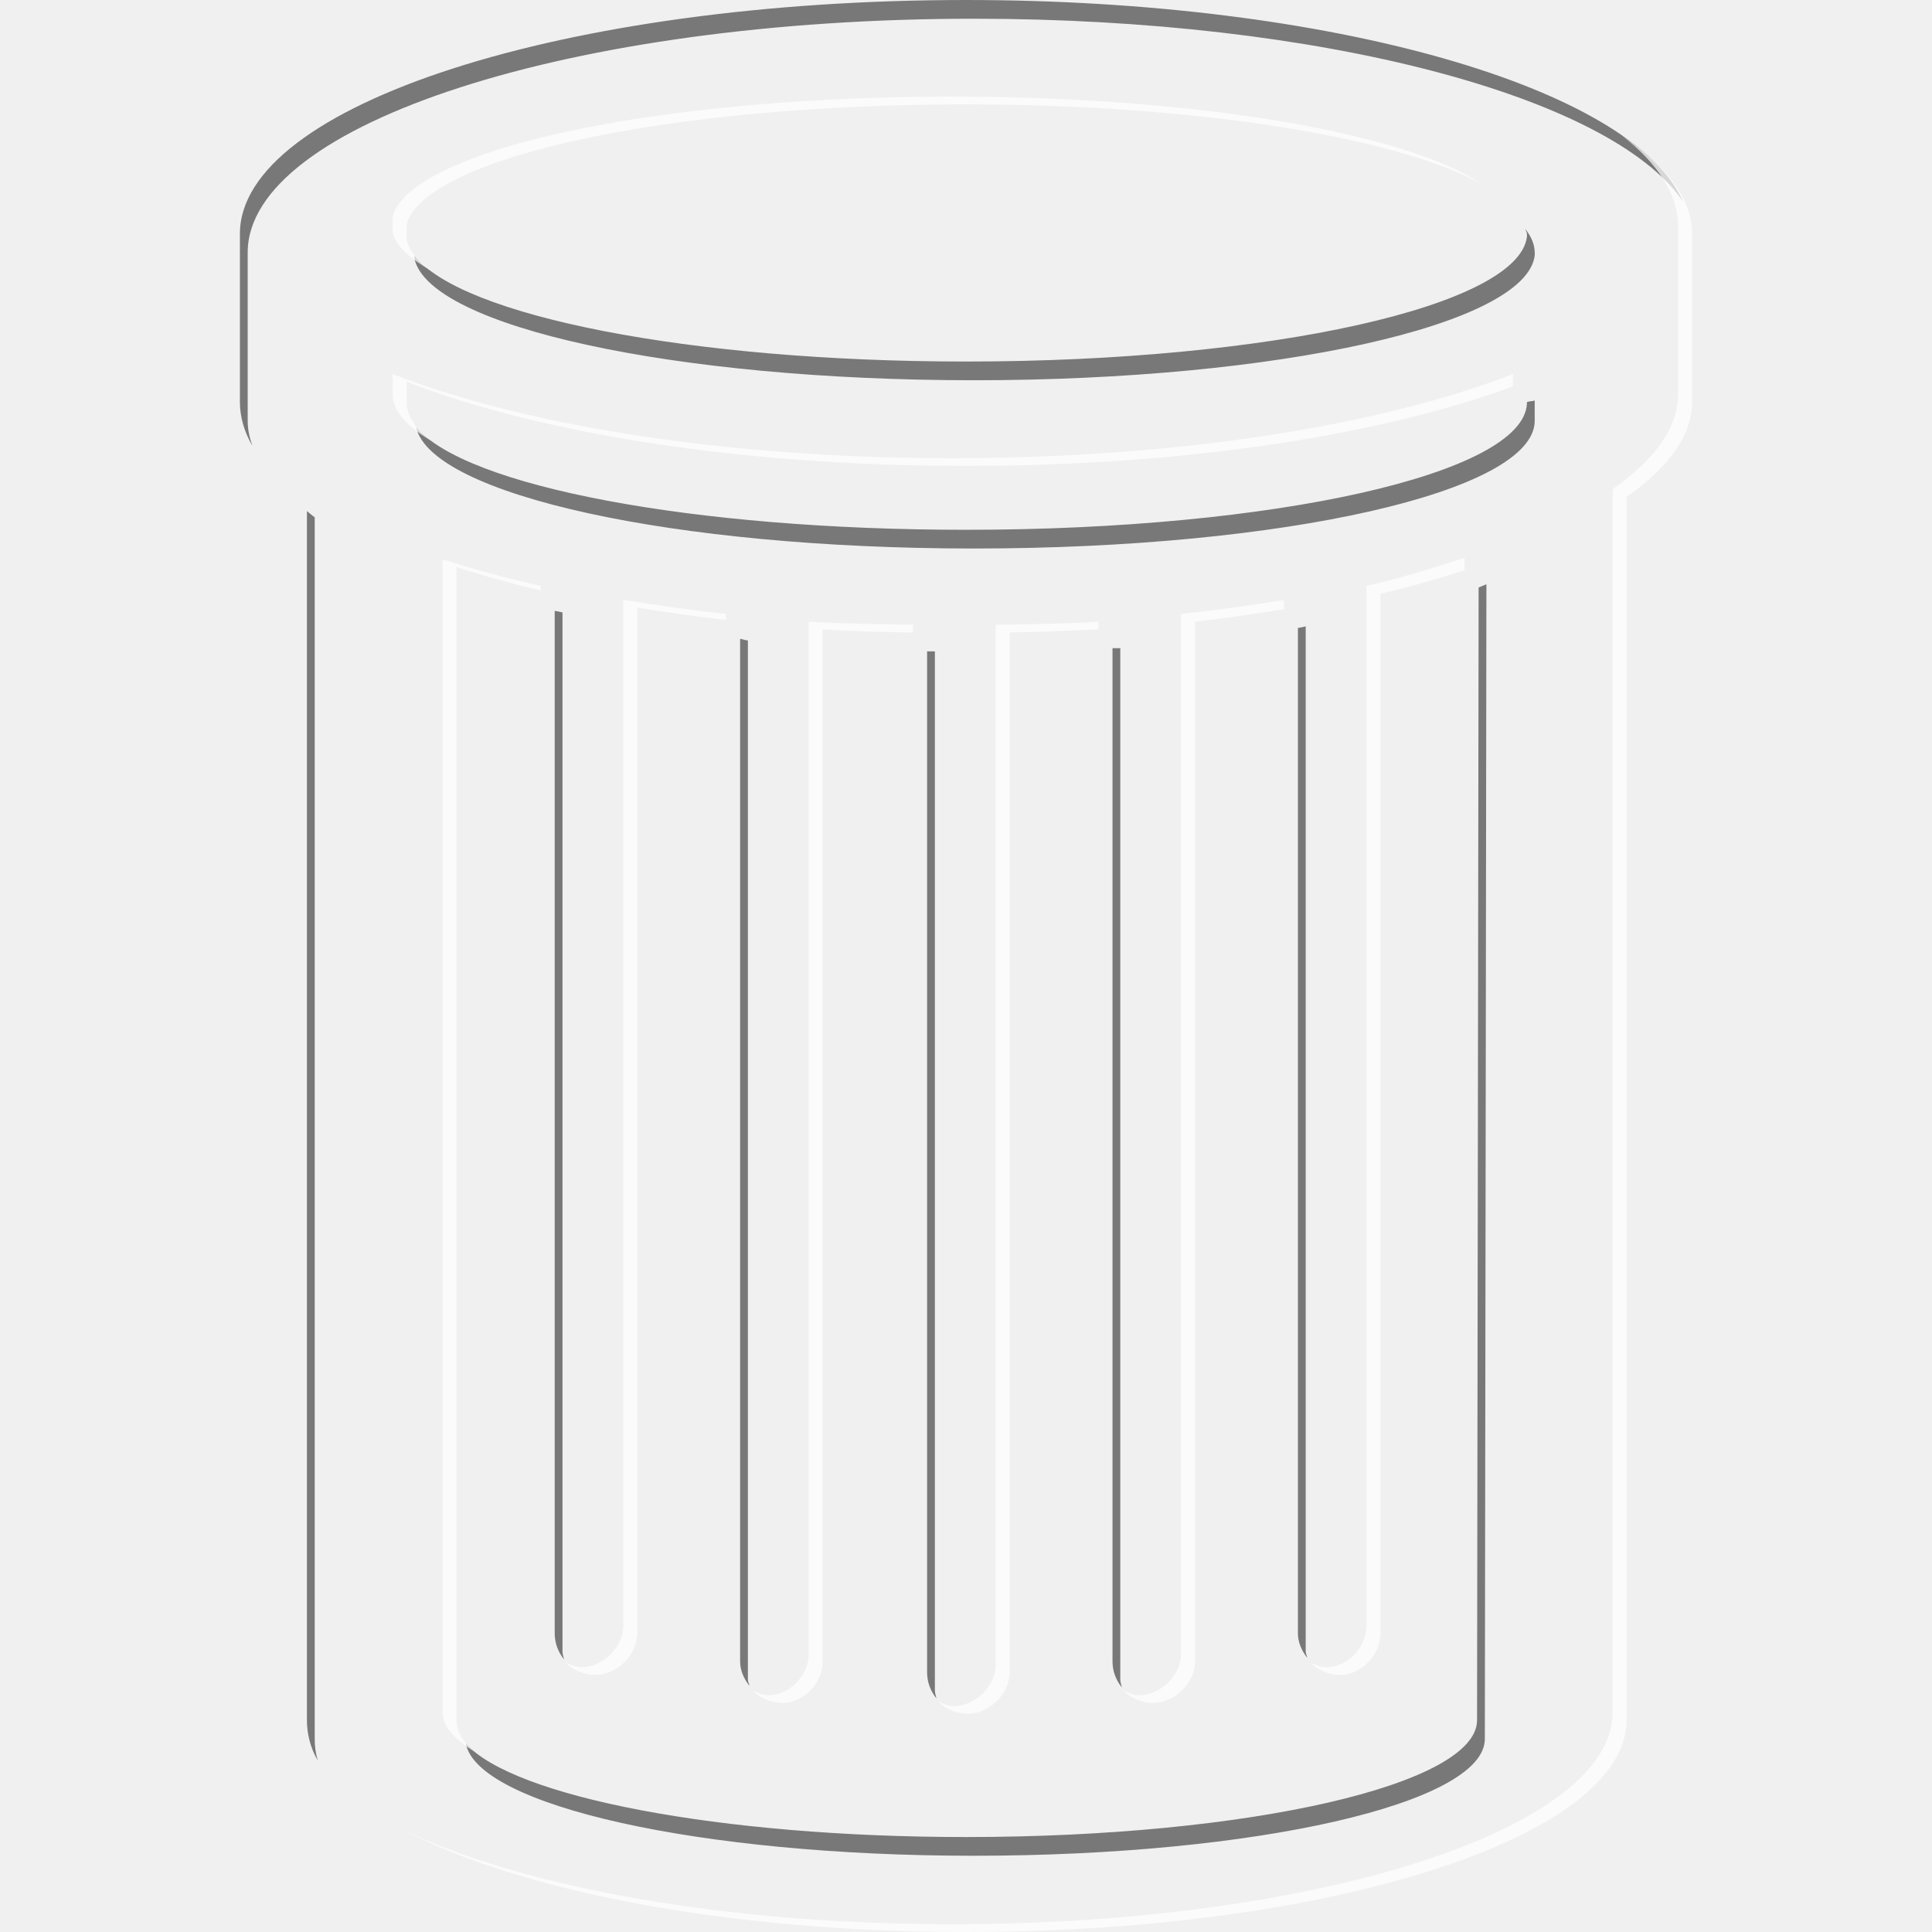
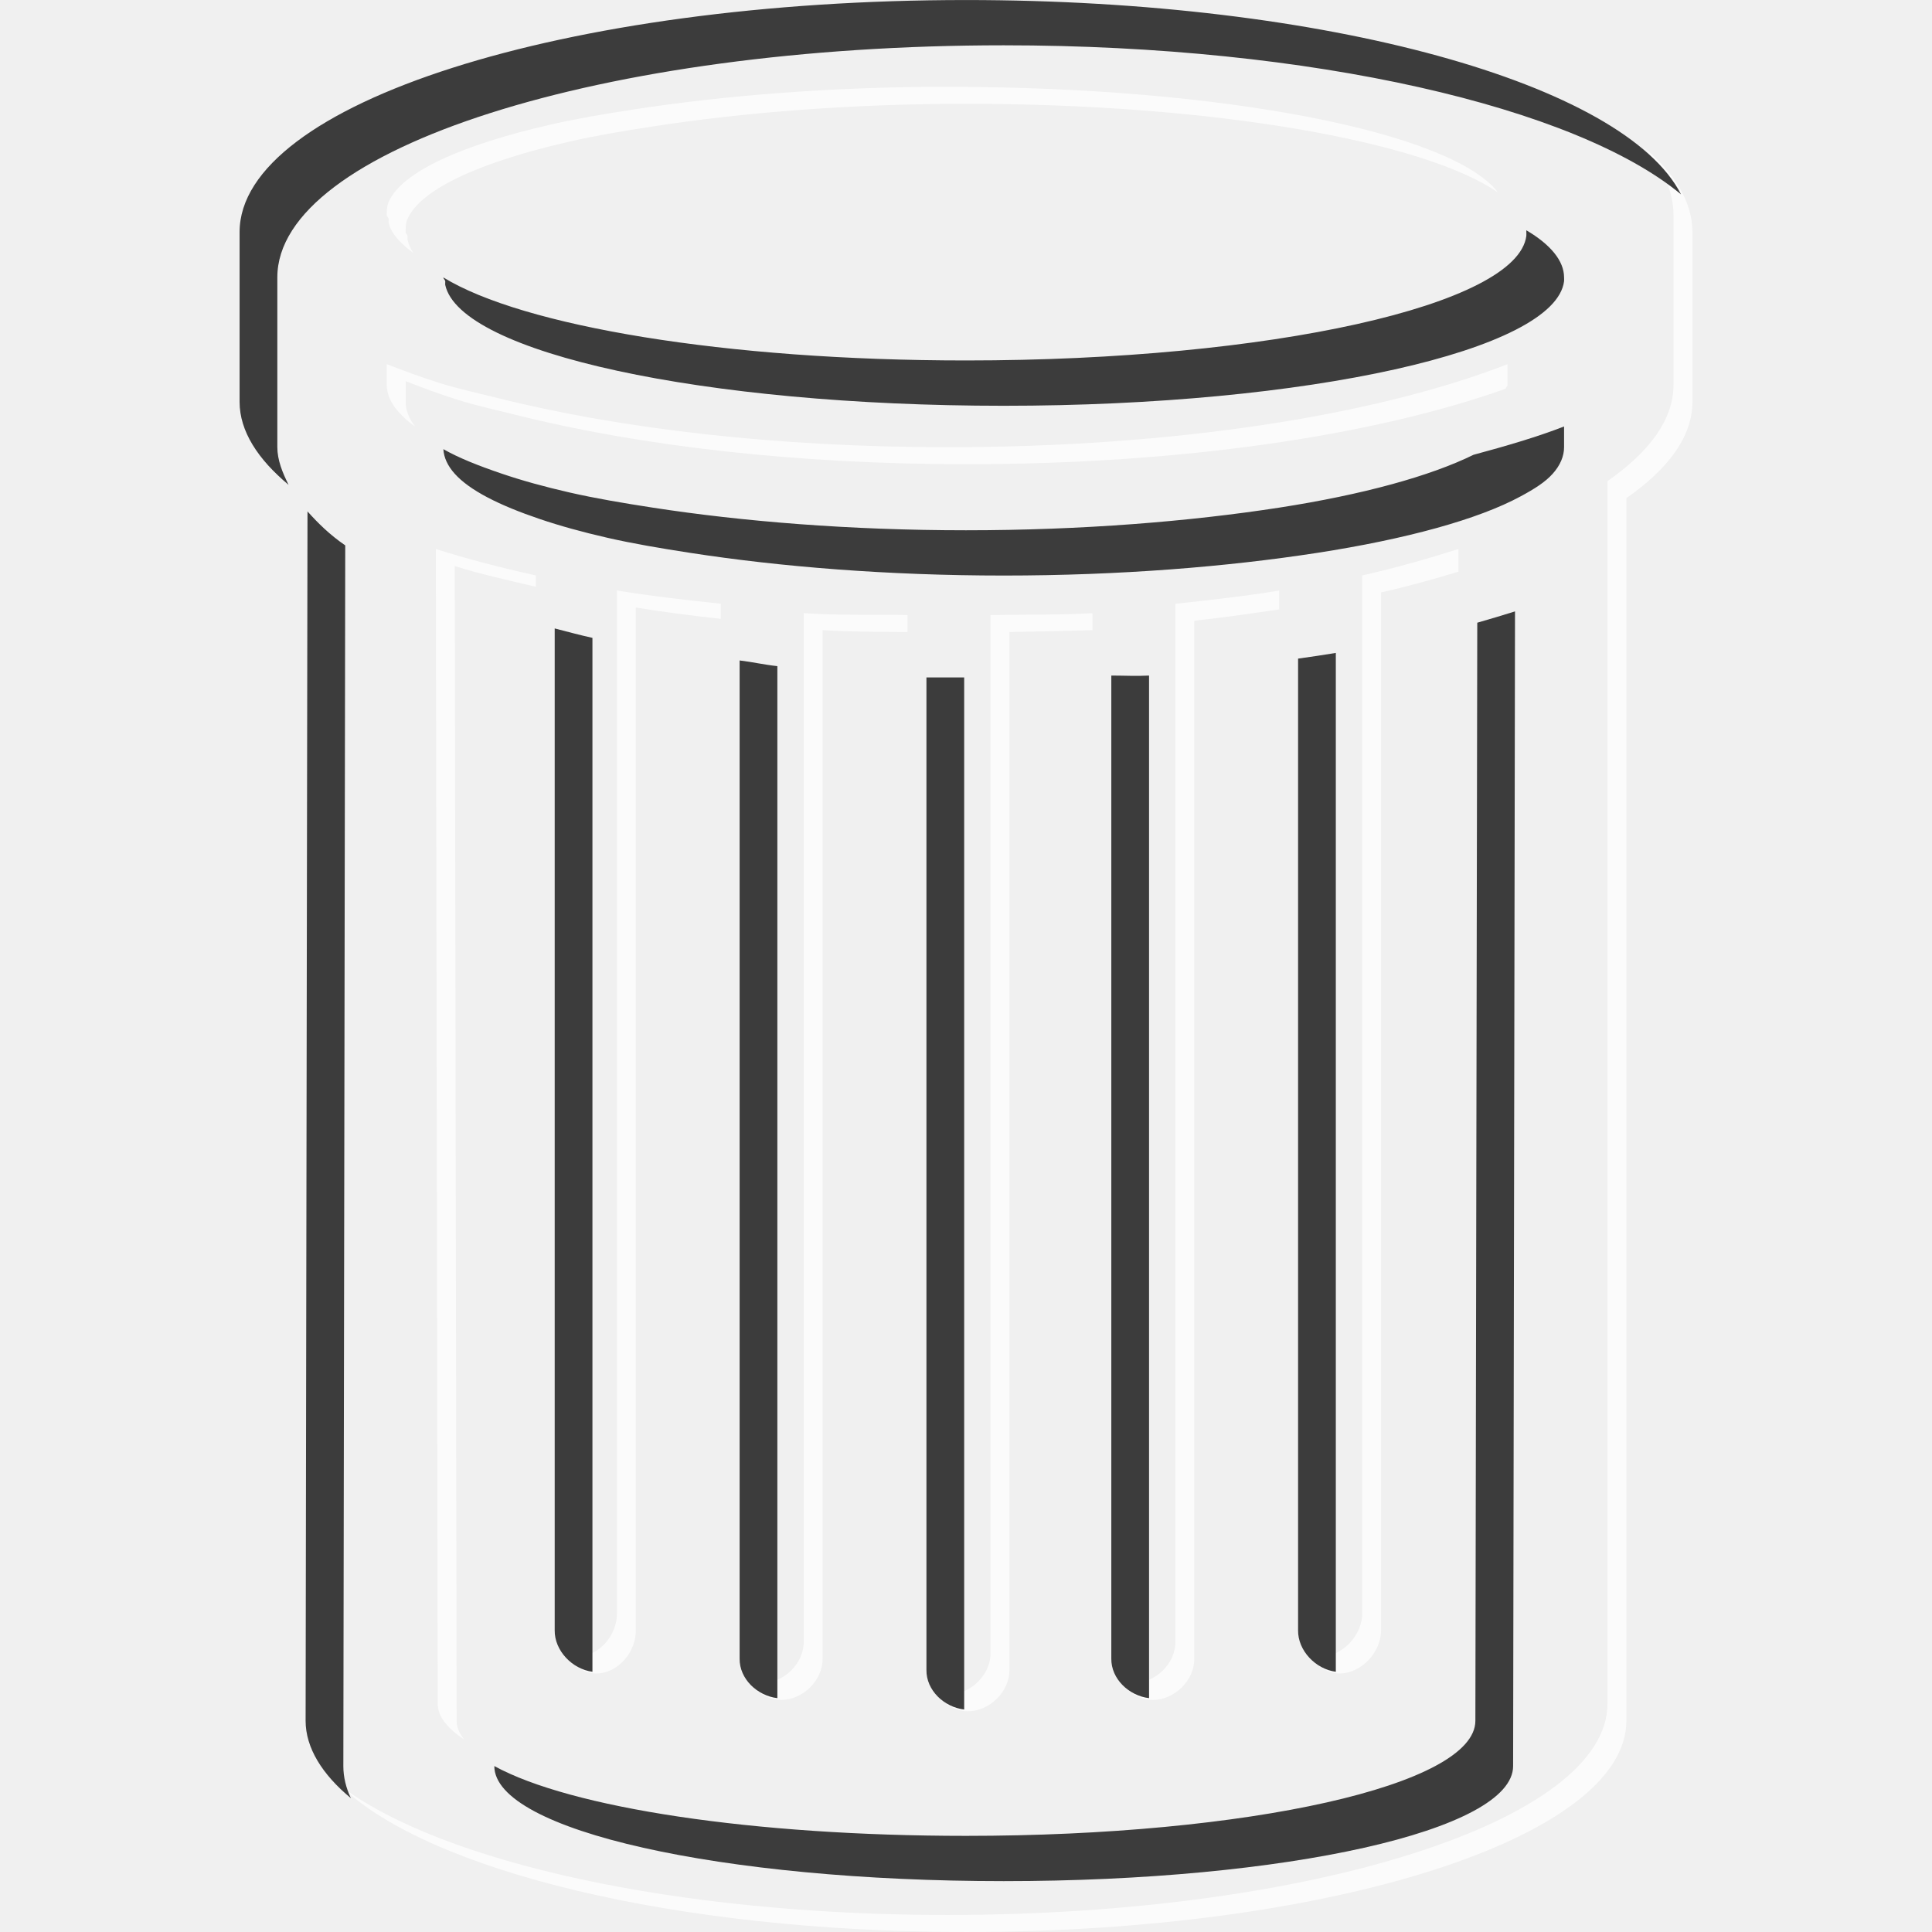
<svg xmlns="http://www.w3.org/2000/svg" width="32" height="32" id="svg4459" version="1.1">
  <defs id="defs4461" />
  <g id="layer1" transform="translate(0,-1020.362)">
-     <g id="g5309" transform="translate(-5.588368,4.8131)">
-       <path id="path3811" d="m 21.588,1015.549 c -6.643,0 -12.026,1.741 -12.026,3.871 0,0.021 -0.001,0.03 0,0.052 l 0,2.736 c 0,0.241 0.071,0.495 0.206,0.723 -0.049,-0.139 -0.077,-0.269 -0.077,-0.413 l 0,-2.736 c -0.001,-0.022 0,-0.03 0,-0.052 0,-2.13 5.383,-3.871 12.026,-3.871 5.749,0 10.553,1.288 11.742,3.019 -0.833,-1.871 -5.812,-3.329 -11.871,-3.329 z m 9.265,3.794 c 0.005,0.028 0.026,0.049 0.026,0.077 0,0.021 0.003,0.03 0,0.052 -0.146,1.145 -4.248,2.065 -9.29,2.065 -4.581,0 -8.371,-0.759 -9.136,-1.755 0.002,0.013 -0.003,0.038 0,0.052 0.249,1.123 4.29,2.013 9.265,2.013 5.043,0 9.144,-0.92 9.29,-2.065 0.003,-0.022 0,-0.03 0,-0.052 0,-0.13 -0.058,-0.264 -0.155,-0.387 z m 0.155,2.839 c -0.039,0.015 -0.089,0.011 -0.129,0.026 0,0.01 3.64e-4,0.018 0,0.026 -0.054,1.163 -4.189,2.09 -9.29,2.09 -4.538,0 -8.299,-0.722 -9.11,-1.703 0.247,1.123 4.264,2.013 9.239,2.013 5.135,0 9.29,-0.942 9.29,-2.116 l 0,-0.336 z m -20.336,1.832 0,20.026 c 0,0.224 0.056,0.458 0.181,0.671 -0.037,-0.118 -0.052,-0.24 -0.052,-0.361 l 0,-20.233 c -0.048,-0.033 -0.084,-0.069 -0.129,-0.103 z m 19.536,1.213 c -0.043,0.014 -0.086,0.038 -0.129,0.052 l -0.026,18.762 c 0,1.068 -3.795,1.935 -8.465,1.935 -4.086,0 -7.499,-0.667 -8.284,-1.548 0.197,1.028 3.87,1.858 8.413,1.858 4.67,0 8.465,-0.868 8.465,-1.935 l 0.026,-19.123 z m -15.432,0.439 0,16.929 c -0.002,0.161 0.054,0.315 0.155,0.439 -0.009,-0.044 -0.026,-0.084 -0.026,-0.129 l 0,-17.213 c -0.045,-0.01 -0.085,-0.016 -0.129,-0.026 z m 12.439,0.258 c -0.042,0.01 -0.087,0.019 -0.129,0.026 l 0,16.645 c -0.002,0.151 0.06,0.294 0.155,0.413 -0.006,-0.036 -0.026,-0.067 -0.026,-0.103 l 0,-16.981 z m -9.368,0.206 0,16.929 c -0.002,0.151 0.06,0.294 0.155,0.413 -0.006,-0.036 -0.026,-0.067 -0.026,-0.103 l 0,-17.213 c -0.045,0 -0.084,-0.021 -0.129,-0.026 z m 6.168,0.155 0,16.774 c -0.002,0.161 0.054,0.315 0.155,0.439 -0.009,-0.044 -0.026,-0.084 -0.026,-0.129 l 0,-17.084 c -0.042,0 -0.087,0 -0.129,0 z m -3.071,0.052 0,16.904 c -0.002,0.161 0.054,0.315 0.155,0.439 -0.009,-0.044 -0.026,-0.084 -0.026,-0.129 l 0,-17.213 c -0.044,-7e-4 -0.085,7e-4 -0.129,0 z" style="opacity:0.5;color:#000000;fill:#000000;fill-opacity:1;fill-rule:nonzero;stroke:none;stroke-width:1;marker:none;visibility:visible;display:inline;overflow:visible;enable-background:accumulate" />
-       <path id="path5280" d="m 21.356,1017.149 c -1.926,0 -3.706,0.134 -5.187,0.361 -0.494,0.076 -0.948,0.163 -1.368,0.258 -1.469,0.335 -2.462,0.79 -2.684,1.29 -0.032,0.072 -0.026,0.159 -0.026,0.232 0,0.023 -0.003,0.029 0,0.051 0.002,0.013 -0.003,0.037 0,0.051 0.052,0.236 0.284,0.436 0.645,0.645 -0.222,-0.165 -0.373,-0.337 -0.413,-0.516 -0.003,-0.014 0.002,-0.039 0,-0.051 -0.003,-0.022 0,-0.028 0,-0.051 0,-0.073 -0.006,-0.161 0.026,-0.232 0.221,-0.5 1.215,-0.956 2.684,-1.29 0.42,-0.096 0.874,-0.182 1.368,-0.258 1.481,-0.228 3.261,-0.361 5.187,-0.361 3.851,0 7.133,0.548 8.542,1.316 -1.255,-0.838 -4.701,-1.445 -8.774,-1.445 z m 11.097,0.645 c 0.589,0.457 0.929,0.973 0.929,1.497 0,0.021 0.001,0.03 0,0.051 l 0,2.736 c 0,0.566 -0.401,1.091 -1.084,1.574 l 0,20.258 c 0,1.937 -4.901,3.51 -10.942,3.51 -3.775,0 -7.099,-0.615 -9.058,-1.548 1.919,1.002 5.351,1.677 9.29,1.677 6.041,0 10.942,-1.573 10.942,-3.51 l 0,-20.258 c 0.683,-0.483 1.084,-1.008 1.084,-1.574 l 0,-2.736 c 0.001,-0.022 0,-0.031 0,-0.051 0,-0.585 -0.434,-1.127 -1.161,-1.626 z m -20.155,28.078 c -0.196,-0.093 -0.374,-0.21 -0.542,-0.31 0.163,0.109 0.346,0.207 0.542,0.31 z m -0.206,-24.129 c 5.52e-4,0.078 0,0.325 0,0.336 0,0.275 0.232,0.534 0.645,0.774 -0.27,-0.199 -0.413,-0.425 -0.413,-0.645 0,-0.011 5.52e-4,-0.257 0,-0.336 2.204,0.857 5.528,1.394 9.265,1.394 3.617,0 6.855,-0.506 9.058,-1.316 l 0,-0.206 c -2.204,0.857 -5.554,1.394 -9.29,1.394 -3.736,0 -7.061,-0.536 -9.265,-1.394 z m 17.755,3.045 c -0.5,0.159 -1.045,0.336 -1.626,0.465 l 0,17.213 c 0.005,0.362 -0.309,0.697 -0.671,0.697 -0.09,0 -0.175,-0.04 -0.258,-0.078 0.13,0.129 0.309,0.206 0.49,0.206 0.362,0 0.676,-0.335 0.671,-0.697 l 0,-17.213 c 0.496,-0.11 0.955,-0.248 1.394,-0.387 l 0,-0.206 z m -16.929,0.026 0,19.097 c 0,0.23 0.195,0.44 0.516,0.645 -0.19,-0.162 -0.284,-0.341 -0.284,-0.516 l 0,-19.097 c 0.432,0.136 0.901,0.271 1.394,0.387 l 0,-0.078 c -0.58,-0.127 -1.126,-0.282 -1.626,-0.439 z m 2.994,0.671 0,16.981 c 0.005,0.362 -0.335,0.697 -0.697,0.697 -0.09,0 -0.178,-0.041 -0.258,-0.078 0.123,0.129 0.309,0.206 0.49,0.206 0.362,0 0.702,-0.335 0.697,-0.697 l 0,-16.981 c 0.472,0.077 0.966,0.148 1.471,0.206 l 0,-0.103 c -0.59,-0.062 -1.157,-0.143 -1.703,-0.232 z m 10.942,0 c -0.545,0.09 -1.113,0.17 -1.703,0.232 l 0,17.213 c 0.005,0.362 -0.335,0.697 -0.697,0.697 -0.09,0 -0.178,-0.04 -0.258,-0.078 0.123,0.129 0.309,0.206 0.49,0.206 0.362,0 0.702,-0.335 0.697,-0.697 l 0,-17.213 c 0.51,-0.055 0.994,-0.131 1.471,-0.206 l 0,-0.155 z m -7.871,0.361 0,17.084 c 0.005,0.362 -0.309,0.697 -0.671,0.697 -0.09,0 -0.175,-0.04 -0.258,-0.078 0.13,0.129 0.309,0.206 0.49,0.206 0.362,0 0.676,-0.335 0.671,-0.697 l 0,-17.084 c 0.484,0.031 0.991,0.044 1.497,0.051 l 0,-0.129 c -0.584,-0.01 -1.17,-0.016 -1.729,-0.051 z m 4.8,0 c -0.55,0.035 -1.129,0.041 -1.703,0.051 l 0,17.213 c 0.005,0.362 -0.335,0.697 -0.697,0.697 -0.09,0 -0.178,-0.041 -0.258,-0.078 0.123,0.129 0.309,0.206 0.49,0.206 0.362,0 0.702,-0.335 0.697,-0.697 l 0,-17.213 c 0.496,-0.01 0.99,-0.027 1.471,-0.051 l 0,-0.129 z" style="opacity:0.7;color:#000000;fill:#ffffff;fill-opacity:1;fill-rule:nonzero;stroke:none;stroke-width:1;marker:none;visibility:visible;display:inline;overflow:visible;enable-background:accumulate" />
+     <g transform="matrix(0.8258064,0,0,0.8258064,-4.18064,187.005)" id="layer1-4" style="opacity:0.75">
+       <path style="color:#000000;fill:#ffffff;fill-opacity:1;fill-rule:nonzero;stroke:none;stroke-width:1;marker:none;visibility:visible;display:inline;overflow:visible;enable-background:accumulate" d="m 24.059,1010.884 c -2.332,0 -4.488,0.178 -6.282,0.454 -0.598,0.092 -1.157,0.187 -1.665,0.303 -1.779,0.406 -2.986,0.946 -3.254,1.552 -0.038,0.087 -0.038,0.176 -0.038,0.265 0,0.028 0.034,0.049 0.038,0.076 0.002,0.017 -0.004,0.059 0,0.076 0.047,0.214 0.231,0.409 0.492,0.606 -0.054,-0.082 -0.095,-0.18 -0.114,-0.265 -0.004,-0.017 0.002,-0.059 0,-0.076 -0.004,-0.027 -0.038,-0.048 -0.038,-0.076 0,-0.089 -4.68e-4,-0.178 0.038,-0.265 0.268,-0.605 1.475,-1.146 3.254,-1.552 0.508,-0.116 1.067,-0.211 1.665,-0.303 1.794,-0.276 3.95,-0.454 6.282,-0.454 4.978,0 9.19,0.755 10.671,1.779 -0.925,-1.208 -5.501,-2.119 -11.05,-2.119 z m 13.964,1.211 c 0.401,0.426 0.605,0.894 0.605,1.362 0,0.026 0.001,0.05 0,0.076 l 0,3.33 c 0,0.693 -0.479,1.34 -1.324,1.93 l 0,24.521 c 0,2.345 -5.93,4.238 -13.245,4.238 -5.463,0 -10.122,-1.062 -12.147,-2.573 1.759,1.681 6.682,2.914 12.526,2.914 7.315,0 13.245,-1.893 13.245,-4.238 l 0,-24.521 c 0.845,-0.59 1.324,-1.237 1.324,-1.93 l 0,-3.33 c 0.001,-0.026 0,-0.05 0,-0.076 0,-0.597 -0.346,-1.179 -0.984,-1.703 z m -25.203,4.352 c 6.68e-4,0.095 0,0.403 0,0.416 0,0.178 0.078,0.362 0.227,0.53 0.092,0.103 0.195,0.206 0.341,0.303 -0.126,-0.156 -0.189,-0.329 -0.189,-0.492 0,-0.013 6.68e-4,-0.321 0,-0.416 0.334,0.13 0.685,0.262 1.06,0.379 0.375,0.117 0.76,0.2 1.173,0.303 2.477,0.62 5.613,0.984 9.006,0.984 4.302,0 8.159,-0.566 10.823,-1.514 0.004,-0.027 0.038,-0.049 0.038,-0.076 l 0,-0.416 c -2.669,1.038 -6.714,1.665 -11.239,1.665 -3.393,0 -6.53,-0.364 -9.006,-0.984 -0.413,-0.102 -0.798,-0.186 -1.173,-0.303 -0.375,-0.117 -0.726,-0.249 -1.06,-0.378 z m -2.308,2.119 c 0.099,0.104 0.22,0.202 0.341,0.303 l 0,-0.038 c -0.129,-0.089 -0.228,-0.173 -0.341,-0.265 z m 3.292,1.589 0.038,23.159 c 0,0.259 0.192,0.488 0.53,0.719 -0.098,-0.13 -0.151,-0.242 -0.151,-0.378 l -0.038,-23.159 c 0.498,0.158 1.061,0.283 1.627,0.416 l 0,-0.227 c -0.716,-0.158 -1.391,-0.335 -2.006,-0.53 z m 20.51,0 c -0.593,0.188 -1.243,0.376 -1.93,0.53 l 0,20.813 c 0.006,0.438 -0.395,0.87 -0.833,0.87 -0.097,0 -0.176,-0.038 -0.265,-0.076 0.155,0.23 0.373,0.416 0.643,0.416 0.438,0 0.839,-0.432 0.833,-0.87 l 0,-20.813 c 0.552,-0.123 1.058,-0.266 1.552,-0.416 l 0,-0.454 z m -16.877,0.833 0,20.51 c 0.006,0.438 -0.357,0.87 -0.795,0.87 -0.097,0 -0.176,-0.038 -0.265,-0.076 0.155,0.23 0.373,0.416 0.643,0.416 0.438,0 0.801,-0.432 0.795,-0.87 l 0,-20.51 c 0.548,0.09 1.12,0.163 1.703,0.227 l 0,-0.303 c -0.725,-0.076 -1.412,-0.155 -2.081,-0.265 z m 13.282,0 c -0.669,0.111 -1.356,0.188 -2.081,0.265 l 0,20.813 c 0.006,0.438 -0.395,0.833 -0.833,0.833 -0.109,0 -0.204,-0.032 -0.303,-0.076 0.152,0.234 0.399,0.416 0.681,0.416 0.438,0 0.839,-0.395 0.833,-0.833 l 0,-20.813 c 0.594,-0.063 1.149,-0.146 1.703,-0.227 l 0,-0.378 z m -9.536,0.454 0,20.624 c 0.006,0.438 -0.395,0.833 -0.833,0.833 -0.109,0 -0.204,-0.032 -0.303,-0.076 0.152,0.234 0.399,0.416 0.681,0.416 0.438,0 0.839,-0.395 0.833,-0.833 l 0,-20.624 c 0.548,0.035 1.128,0.034 1.703,0.038 l 0,-0.341 c -0.699,-0.012 -1.412,0.01 -2.081,-0.038 z m 5.79,0 c -0.657,0.038 -1.358,0.025 -2.043,0.038 l 0,20.813 c 0.006,0.438 -0.395,0.833 -0.833,0.833 -0.109,0 -0.204,-0.032 -0.303,-0.076 0.152,0.234 0.399,0.416 0.681,0.416 0.438,0 0.839,-0.395 0.833,-0.833 l 0,-20.813 c 0.559,-0.011 1.118,-0.02 1.665,-0.038 l 0,-0.341 z" id="path3811-0" />
+       <path style="color:#000000;fill:#000000;fill-opacity:1;fill-rule:nonzero;stroke:none;stroke-width:1;marker:none;visibility:visible;display:inline;overflow:visible;enable-background:accumulate" d="m 24.437,1009.144 c -8.044,0 -14.569,2.076 -14.569,4.654 0,0.026 -0.001,0.05 0,0.076 l 0,3.33 c 0,0.587 0.366,1.149 0.984,1.665 -0.124,-0.244 -0.227,-0.501 -0.227,-0.757 l 0,-3.33 c -0.001,-0.026 0,-0.05 0,-0.076 0,-2.579 6.525,-4.654 14.569,-4.654 6.199,0 11.482,1.244 13.585,2.99 -1.13,-2.216 -7.103,-3.898 -14.342,-3.898 z m 11.239,4.617 c 6.82e-4,0.012 0,0.026 0,0.038 0,0.026 0.003,0.05 0,0.076 -0.177,1.386 -5.133,2.498 -11.239,2.498 -4.834,0 -8.897,-0.692 -10.482,-1.665 0,0.028 0.034,0.049 0.038,0.076 0.002,0.017 -0.004,0.059 0,0.076 0.301,1.36 5.177,2.422 11.201,2.422 6.106,0 11.062,-1.112 11.239,-2.498 0.003,-0.026 0,-0.05 0,-0.076 0,-0.329 -0.266,-0.657 -0.757,-0.946 z m 0.757,3.936 c -0.548,0.213 -1.16,0.391 -1.816,0.568 -0.867,0.426 -2.214,0.799 -3.898,1.06 -1.793,0.277 -3.95,0.454 -6.282,0.454 -2.332,0 -4.488,-0.177 -6.282,-0.454 -0.598,-0.092 -1.157,-0.187 -1.665,-0.303 -0.508,-0.116 -0.959,-0.241 -1.362,-0.378 -0.463,-0.157 -0.865,-0.316 -1.173,-0.492 0.009,0.167 0.087,0.336 0.227,0.492 0.299,0.335 0.896,0.635 1.703,0.908 0.403,0.137 0.854,0.262 1.362,0.378 0.508,0.116 1.067,0.211 1.665,0.303 1.793,0.277 3.95,0.454 6.282,0.454 2.332,0 4.488,-0.177 6.282,-0.454 1.793,-0.277 3.235,-0.673 4.087,-1.135 0.284,-0.153 0.494,-0.287 0.643,-0.454 0.15,-0.167 0.227,-0.352 0.227,-0.53 l 0,-0.416 z m -25.203,1.703 -0.038,24.257 c 0,0.541 0.332,1.076 0.908,1.552 -0.099,-0.209 -0.151,-0.426 -0.151,-0.643 l 0.038,-24.484 c -0.318,-0.218 -0.546,-0.447 -0.757,-0.681 z m 24.219,2.006 c -0.234,0.074 -0.506,0.155 -0.757,0.227 l -0.038,22.024 c 0,1.293 -4.562,2.308 -10.217,2.308 -4.268,0 -7.929,-0.56 -9.46,-1.4 0,1.293 4.562,2.308 10.217,2.308 5.655,0 10.217,-1.015 10.217,-2.308 l 0.038,-23.159 z m -19.261,0.341 0,20.094 c -0.006,0.409 0.354,0.781 0.757,0.833 l 0,-20.737 c -0.269,-0.059 -0.5,-0.124 -0.757,-0.189 z m 15.667,0.492 c -0.244,0.04 -0.507,0.08 -0.757,0.114 l 0,19.488 c -0.006,0.409 0.354,0.781 0.757,0.833 l 0,-20.434 z m -11.958,0.151 0,20.018 c -0.006,0.409 0.354,0.747 0.757,0.795 l 0,-20.699 c -0.264,-0.028 -0.502,-0.084 -0.757,-0.114 z m 7.455,0.303 0,19.715 c -0.006,0.409 0.354,0.747 0.757,0.795 l 0,-20.51 c -0.243,0.014 -0.505,0 -0.757,0 z m -3.708,0.038 0,19.905 c -0.006,0.409 0.354,0.747 0.757,0.795 l 0,-20.7 c -0.254,0 -0.502,0 -0.757,0 z" id="path5185" />
    </g>
  </g>
</svg>
